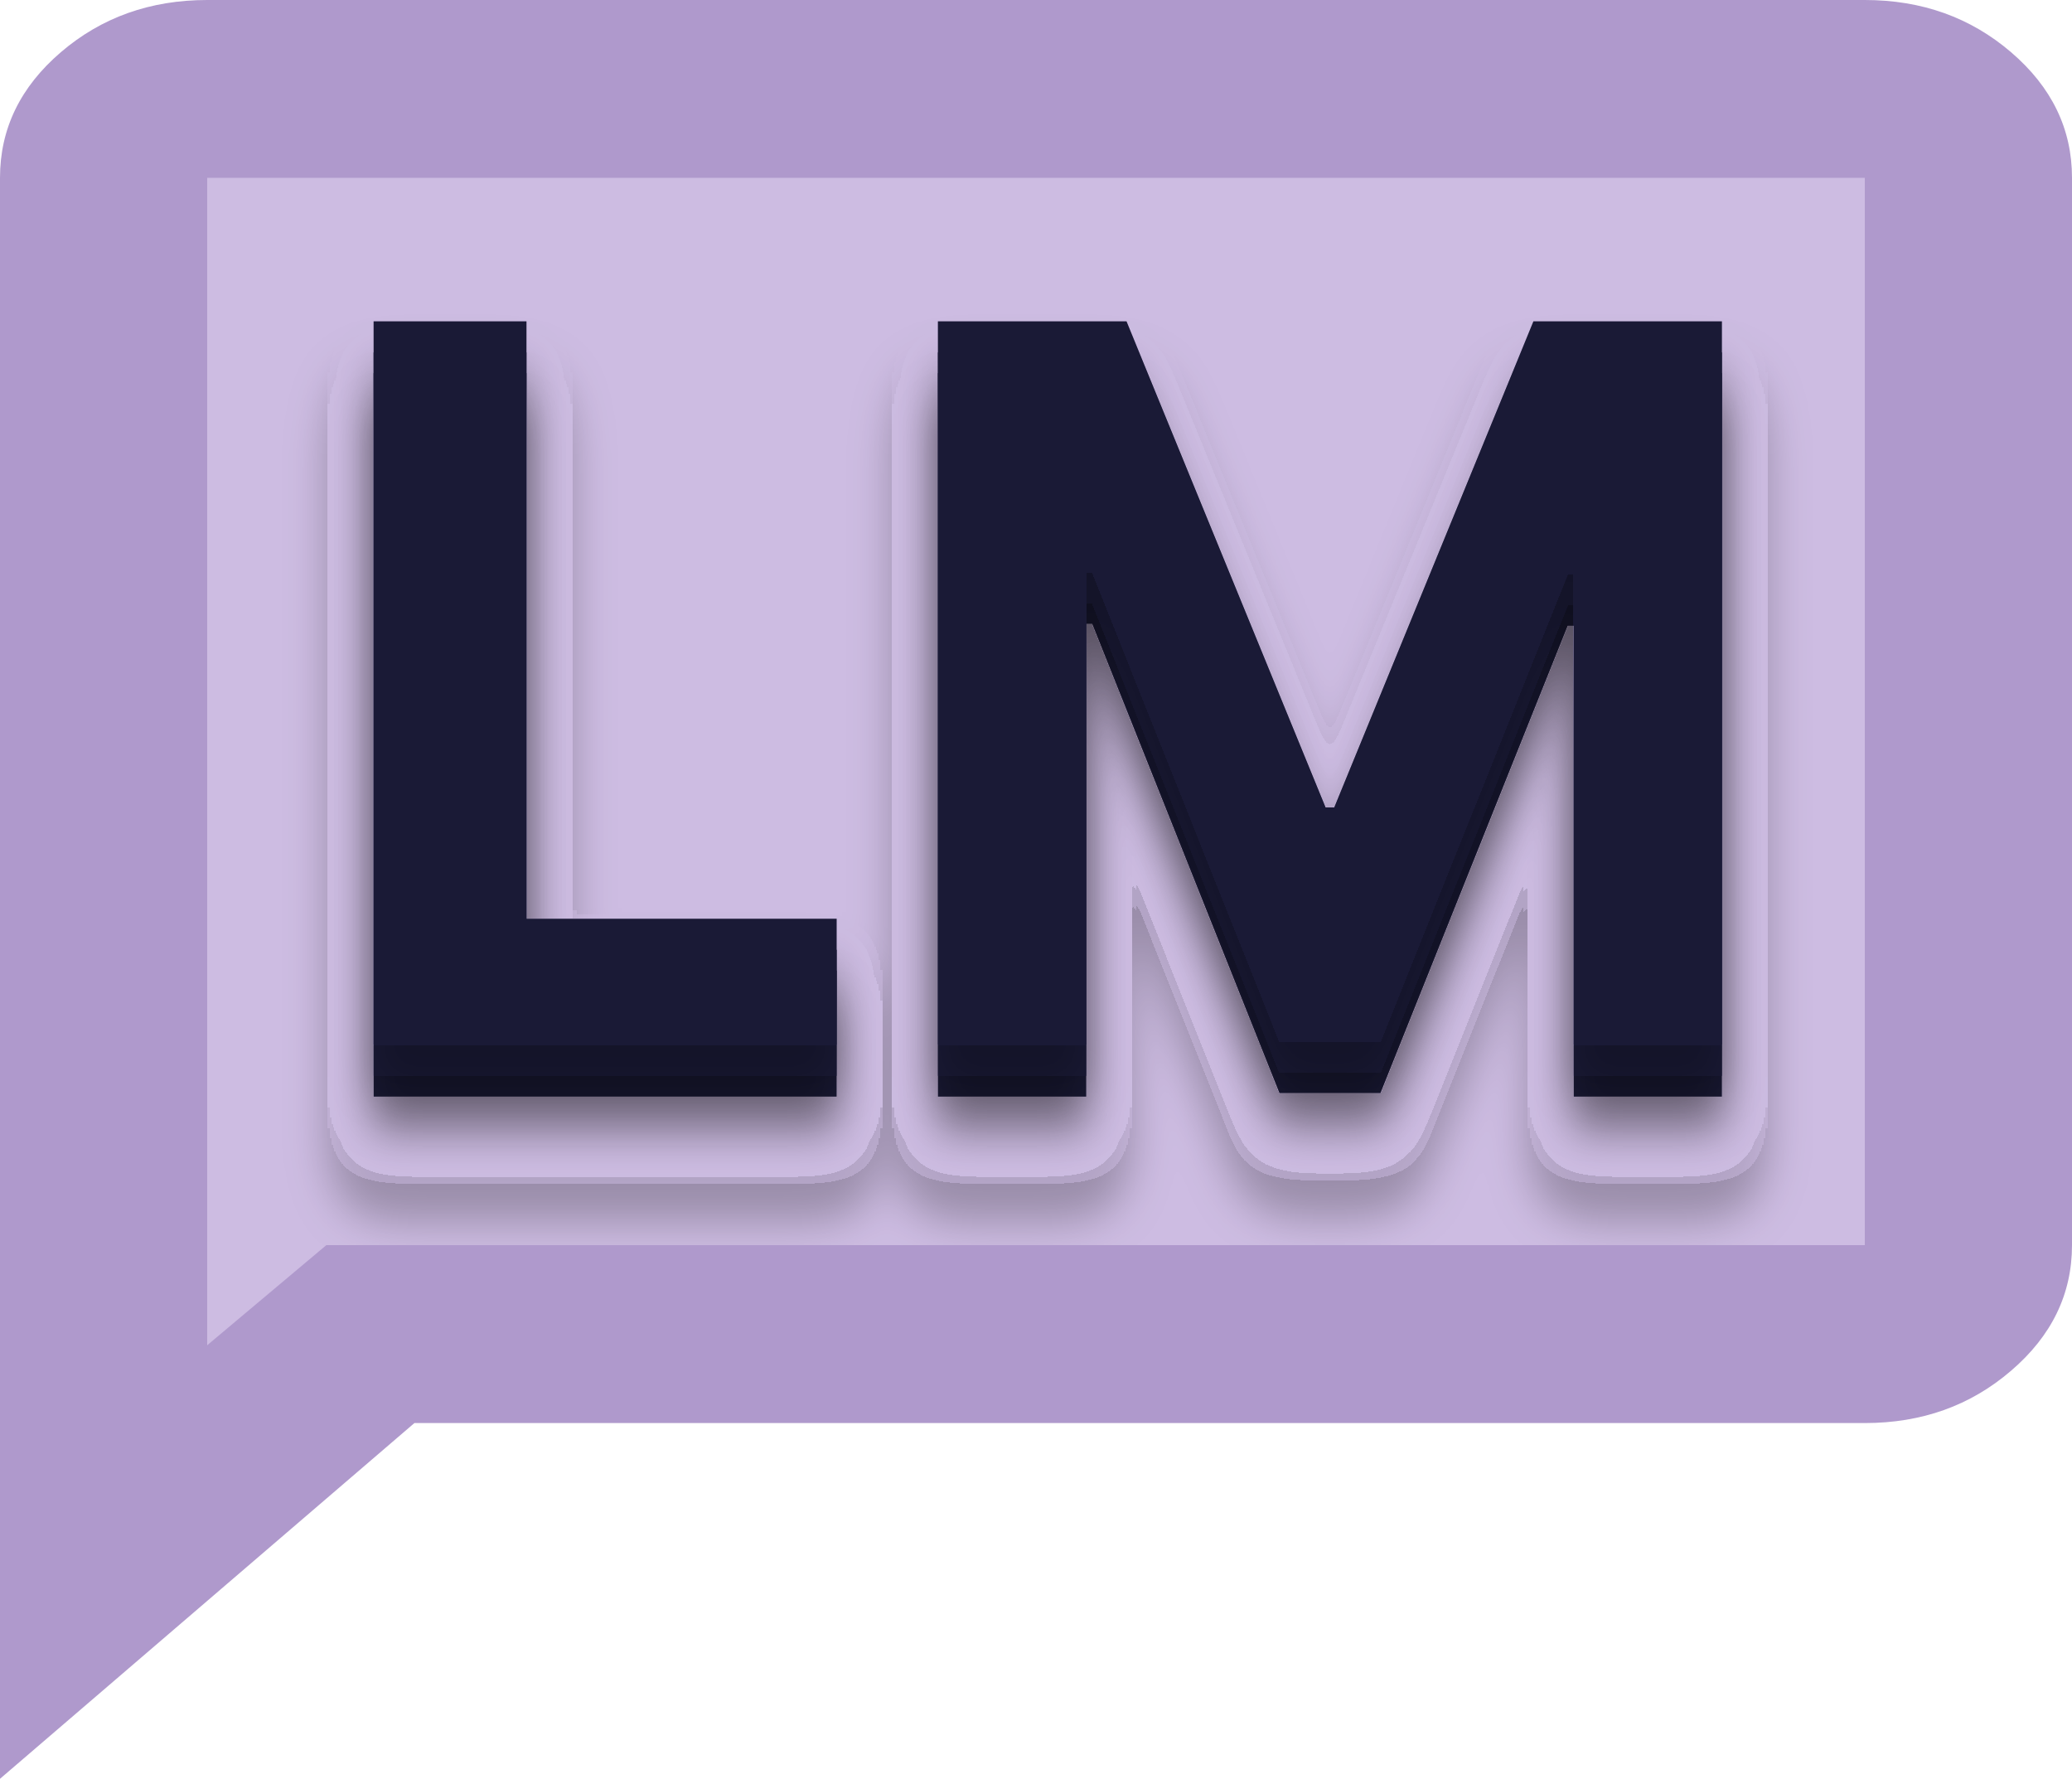
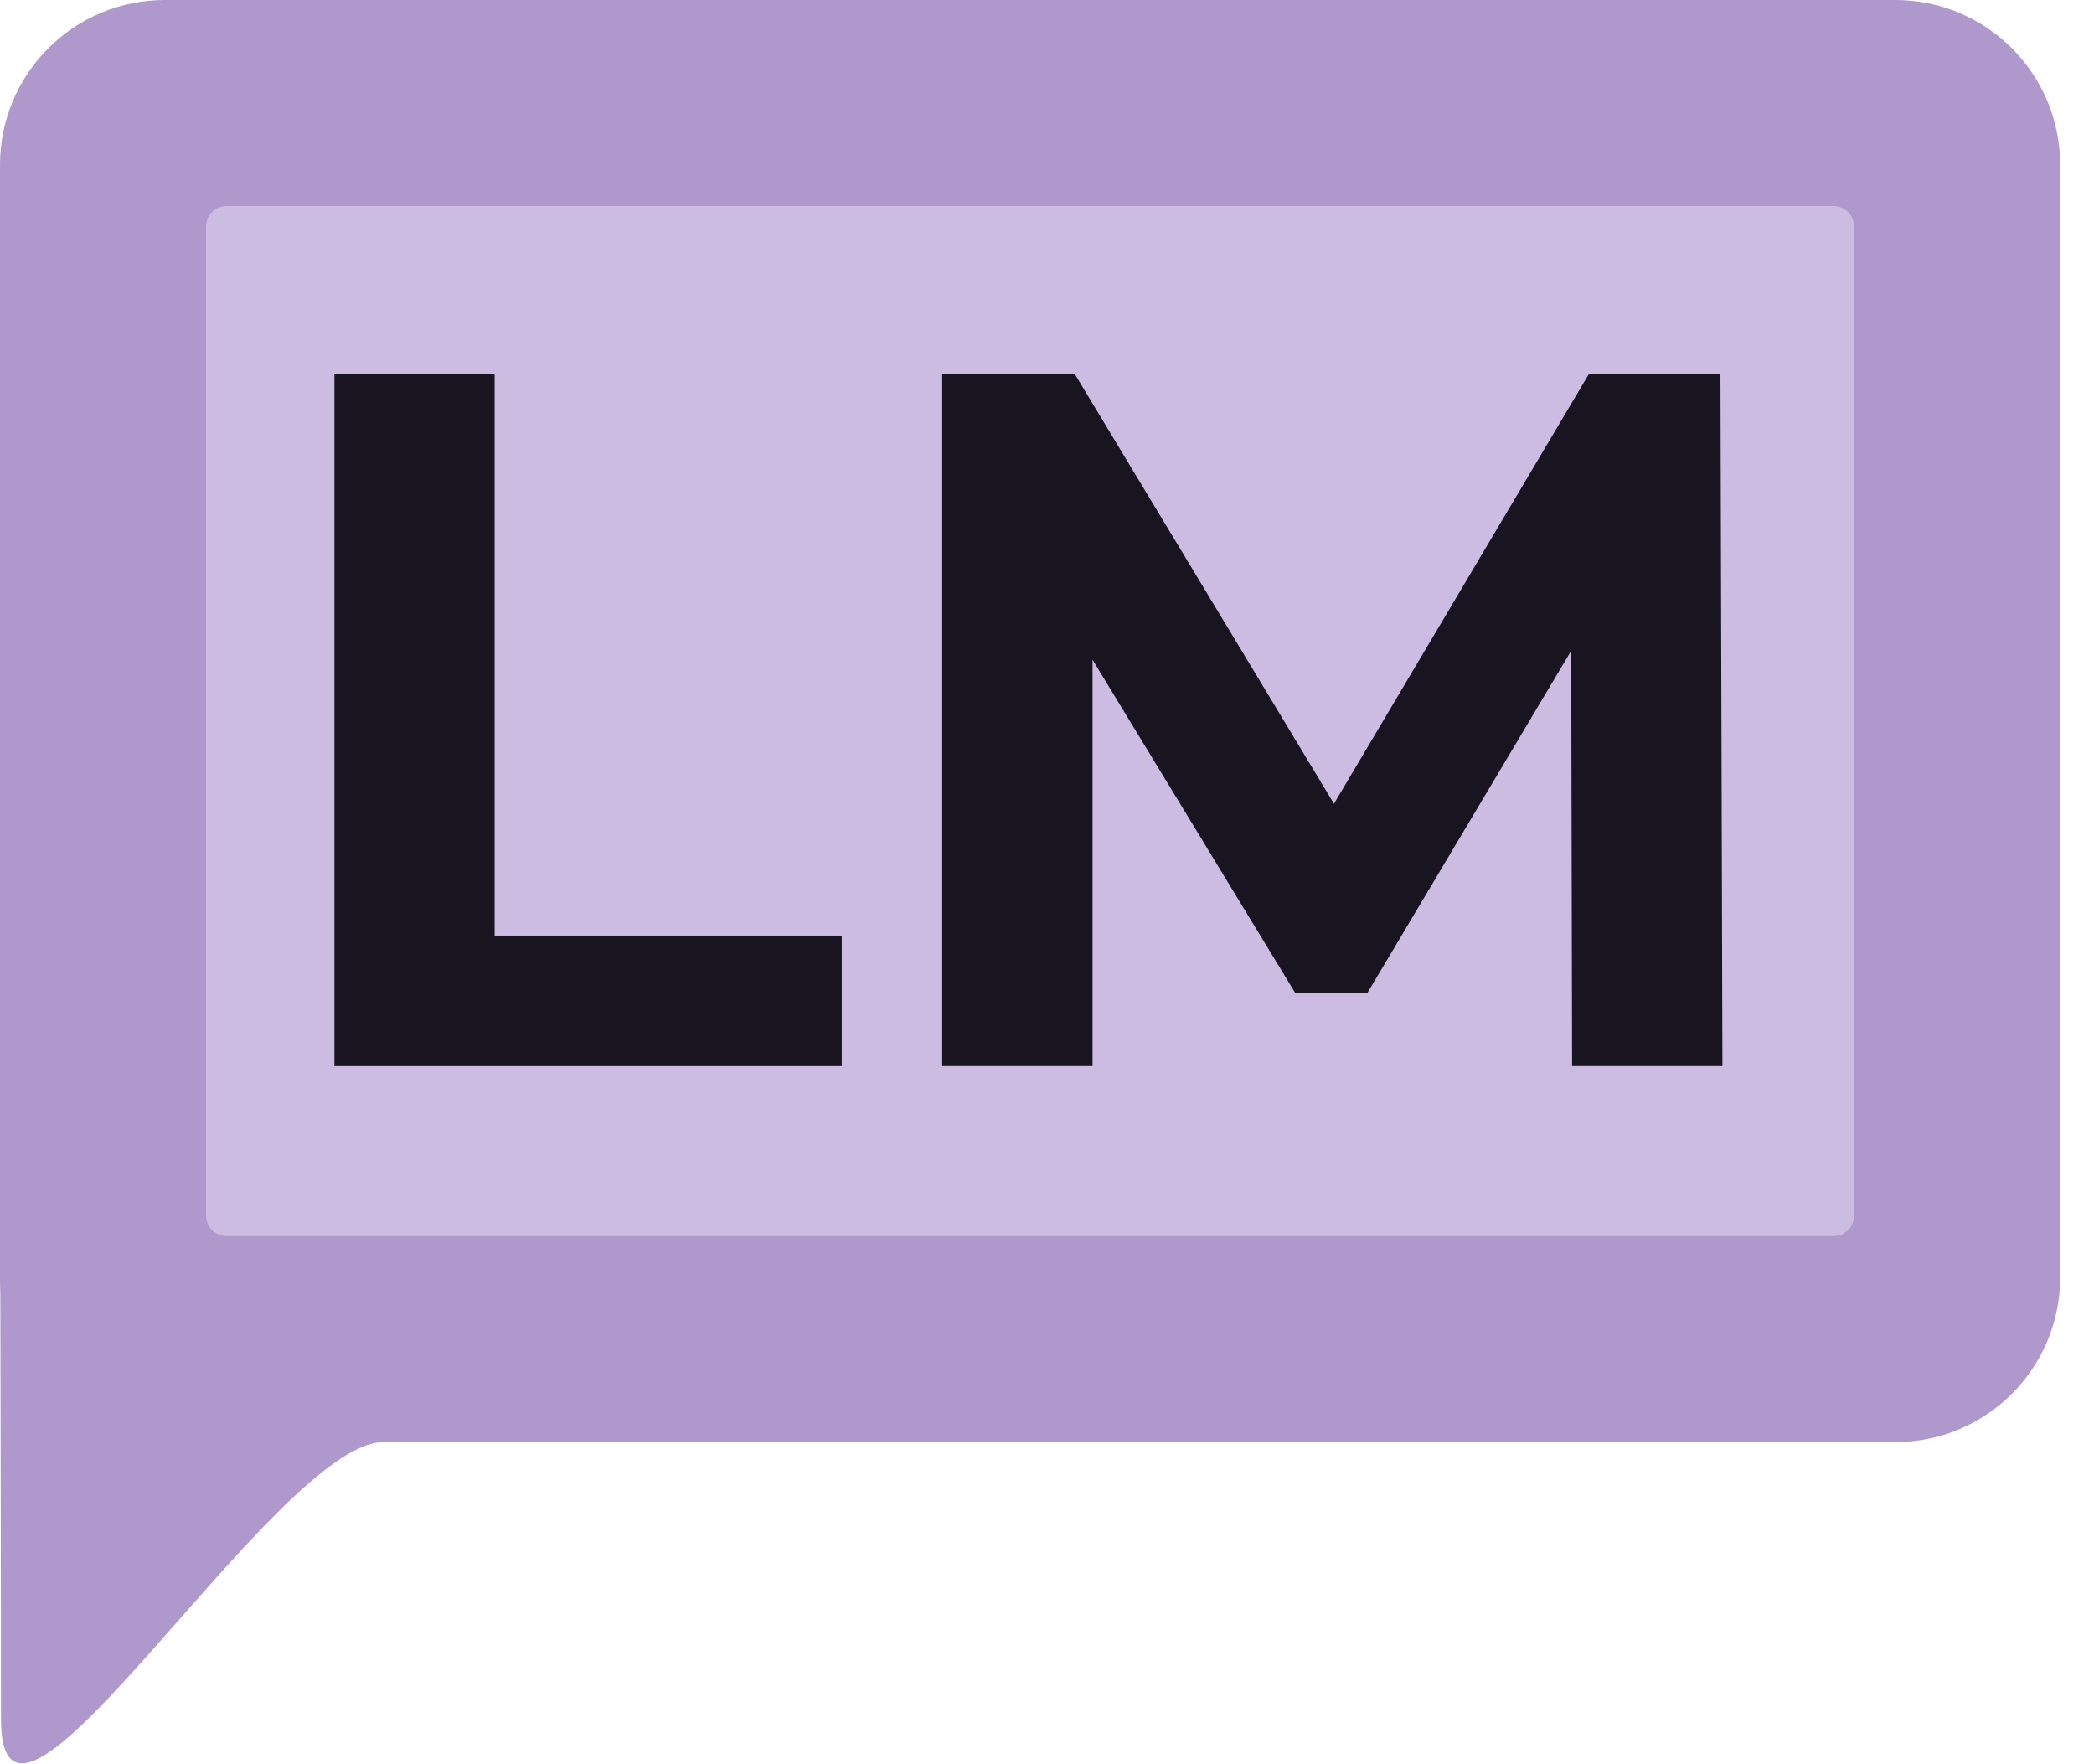
- <svg xmlns="http://www.w3.org/2000/svg" width="200" height="171.666" viewBox="0 0 200 171.666" fill="none">
-   <defs>
-     <filter id="filter_2_3_dd" x="24.068" y="27.015" width="154.151" height="98.818" filterUnits="userSpaceOnUse" color-interpolation-filters="sRGB">
-       <feFlood flood-opacity="0" result="BackgroundImageFix" />
-       <feColorMatrix in="SourceAlpha" type="matrix" values="0 0 0 0 0 0 0 0 0 0 0 0 0 0 0 0 0 0 127 0" result="hardAlpha" />
-       <feOffset dx="0" dy="4" />
-       <feGaussianBlur stdDeviation="2" />
-       <feComposite in2="hardAlpha" operator="out" k2="-1" k3="1" />
-       <feColorMatrix type="matrix" values="0 0 0 0 0 0 0 0 0 0 0 0 0 0 0 0 0 0 0.25 0" />
-       <feBlend mode="normal" in2="BackgroundImageFix" result="effect_dropShadow_1" />
-       <feBlend mode="normal" in="SourceGraphic" in2="effect_dropShadow_1" result="shape" />
-     </filter>
-     <filter id="filter_2_5_dd" x="30.068" y="34.015" width="142.151" height="81.818" filterUnits="userSpaceOnUse" color-interpolation-filters="sRGB">
-       <feFlood flood-opacity="0" result="BackgroundImageFix" />
-       <feColorMatrix in="SourceAlpha" type="matrix" values="0 0 0 0 0 0 0 0 0 0 0 0 0 0 0 0 0 0 127 0" result="hardAlpha" />
-       <feOffset dx="0" dy="4" />
-       <feGaussianBlur stdDeviation="2" />
-       <feComposite in2="hardAlpha" operator="out" k2="-1" k3="1" />
-       <feColorMatrix type="matrix" values="0 0 0 0 0 0 0 0 0 0 0 0 0 0 0 0 0 0 0.25 0" />
-       <feBlend mode="normal" in2="BackgroundImageFix" result="effect_dropShadow_1" />
-       <feBlend mode="normal" in="SourceGraphic" in2="effect_dropShadow_1" result="shape" />
-     </filter>
-     <filter id="filter_2_7_dd" x="30.068" y="32.015" width="142.151" height="81.818" filterUnits="userSpaceOnUse" color-interpolation-filters="sRGB">
-       <feFlood flood-opacity="0" result="BackgroundImageFix" />
-       <feColorMatrix in="SourceAlpha" type="matrix" values="0 0 0 0 0 0 0 0 0 0 0 0 0 0 0 0 0 0 127 0" result="hardAlpha" />
-       <feOffset dx="0" dy="4" />
-       <feGaussianBlur stdDeviation="2" />
-       <feComposite in2="hardAlpha" operator="out" k2="-1" k3="1" />
-       <feColorMatrix type="matrix" values="0 0 0 0 0 0 0 0 0 0 0 0 0 0 0 0 0 0 0.25 0" />
-       <feBlend mode="normal" in2="BackgroundImageFix" result="effect_dropShadow_1" />
-       <feBlend mode="normal" in="SourceGraphic" in2="effect_dropShadow_1" result="shape" />
-     </filter>
-     <filter id="filter_2_9_dd" x="30.068" y="29.015" width="142.151" height="81.818" filterUnits="userSpaceOnUse" color-interpolation-filters="sRGB">
-       <feFlood flood-opacity="0" result="BackgroundImageFix" />
-       <feColorMatrix in="SourceAlpha" type="matrix" values="0 0 0 0 0 0 0 0 0 0 0 0 0 0 0 0 0 0 127 0" result="hardAlpha" />
-       <feOffset dx="0" dy="4" />
-       <feGaussianBlur stdDeviation="2" />
-       <feComposite in2="hardAlpha" operator="out" k2="-1" k3="1" />
-       <feColorMatrix type="matrix" values="0 0 0 0 0 0 0 0 0 0 0 0 0 0 0 0 0 0 0.25 0" />
-       <feBlend mode="normal" in2="BackgroundImageFix" result="effect_dropShadow_1" />
-       <feBlend mode="normal" in="SourceGraphic" in2="effect_dropShadow_1" result="shape" />
-     </filter>
-   </defs>
-   <rect id="фон" x="17" y="14.833" width="165" height="115" fill="#CDBCE2" fill-opacity="1" />
-   <g filter="url(#filter_2_3_dd)">
-     <g filter="url(#filter_2_5_dd)">
-       <path id="path" d="M36.06 105.83L36.06 36.01L50.82 36.01L50.82 93.66L80.76 93.66L80.76 105.83L36.06 105.83ZM90.53 36.01L108.74 36.01L127.96 82.92L128.78 82.92L148.01 36.01L166.21 36.01L166.21 105.83L151.9 105.83L151.9 60.39L151.32 60.39L133.25 105.49L123.5 105.49L105.43 60.21L104.85 60.21L104.85 105.83L90.53 105.83L90.53 36.01Z" fill="#1A1A36" fill-opacity="1" fill-rule="nonzero" />
-     </g>
-     <g filter="url(#filter_2_7_dd)">
-       <path id="path" d="M36.06 103.83L36.06 34.01L50.82 34.01L50.82 91.66L80.76 91.66L80.76 103.83L36.06 103.83ZM90.53 34.01L108.74 34.01L127.96 80.92L128.78 80.92L148.01 34.01L166.21 34.01L166.21 103.83L151.9 103.83L151.9 58.39L151.32 58.39L133.25 103.49L123.5 103.49L105.43 58.21L104.85 58.21L104.85 103.83L90.53 103.83L90.53 34.01Z" fill="#1A1A36" fill-opacity="1" fill-rule="nonzero" />
-     </g>
-     <g filter="url(#filter_2_9_dd)">
-       <path id="path" d="M36.06 100.83L36.06 31.01L50.82 31.01L50.82 88.66L80.76 88.66L80.76 100.83L36.06 100.83ZM90.53 31.01L108.74 31.01L127.96 77.92L128.78 77.92L148.01 31.01L166.21 31.01L166.21 100.83L151.9 100.83L151.9 55.39L151.32 55.39L133.25 100.49L123.5 100.49L105.43 55.21L104.85 55.21L104.85 100.83L90.53 100.83L90.53 31.01Z" fill="#1A1A36" fill-opacity="1" fill-rule="nonzero" />
-     </g>
-   </g>
-   <path id="иконка" d="M0 171.66L0 17.16C0 12.44 1.95 8.4 5.87 5.04C9.79 1.68 14.5 0 20 0L180 0C185.5 0 190.2 1.68 194.12 5.04C198.04 8.4 200 12.44 200 17.16L200 120.16C200 124.88 198.04 128.92 194.12 132.28C190.2 135.65 185.5 137.33 180 137.33L40 137.33L0 171.66ZM31.5 120.16L180 120.16L180 17.16L20 17.16L20 129.82L31.5 120.16Z" fill="#AF99CC" fill-opacity="1" fill-rule="nonzero" />
+ <svg xmlns="http://www.w3.org/2000/svg" width="38" height="32" viewBox="0 0 38 32" fill="none">
+   <path d="M34.395 0H2.991C1.339 0 0 1.339 0 2.991V23.179C0 24.831 1.339 26.17 2.991 26.17H34.395C36.047 26.17 37.386 24.831 37.386 23.179V2.991C37.386 1.339 36.047 0 34.395 0Z" fill="#AF99CC" />
+   <path d="M33.273 3.739H4.112C3.906 3.739 3.739 3.906 3.739 4.112V22.058C3.739 22.264 3.906 22.431 4.112 22.431H33.273C33.48 22.431 33.647 22.264 33.647 22.058V4.112C33.647 3.906 33.48 3.739 33.273 3.739Z" fill="#CDBCE2" />
+   <path d="M6.069 19.347V6.786H8.976V16.978H15.275V19.347H6.069Z" fill="#191520" />
+   <path d="M17.098 19.347V6.786H19.503L24.85 15.65H23.576L28.834 6.786H31.221L31.257 19.347H28.529L28.511 10.967H29.014L24.814 18.019H23.504L19.215 10.967H19.826V19.347H17.098Z" fill="#191520" />
+   <path d="M0.018 31.201C0.018 34.566 4.981 26.219 6.943 26.17C8.905 26.121 0 25.336 0 21.051C0 21.051 0.018 27.836 0.018 31.201Z" fill="#AF99CC" />
</svg>
